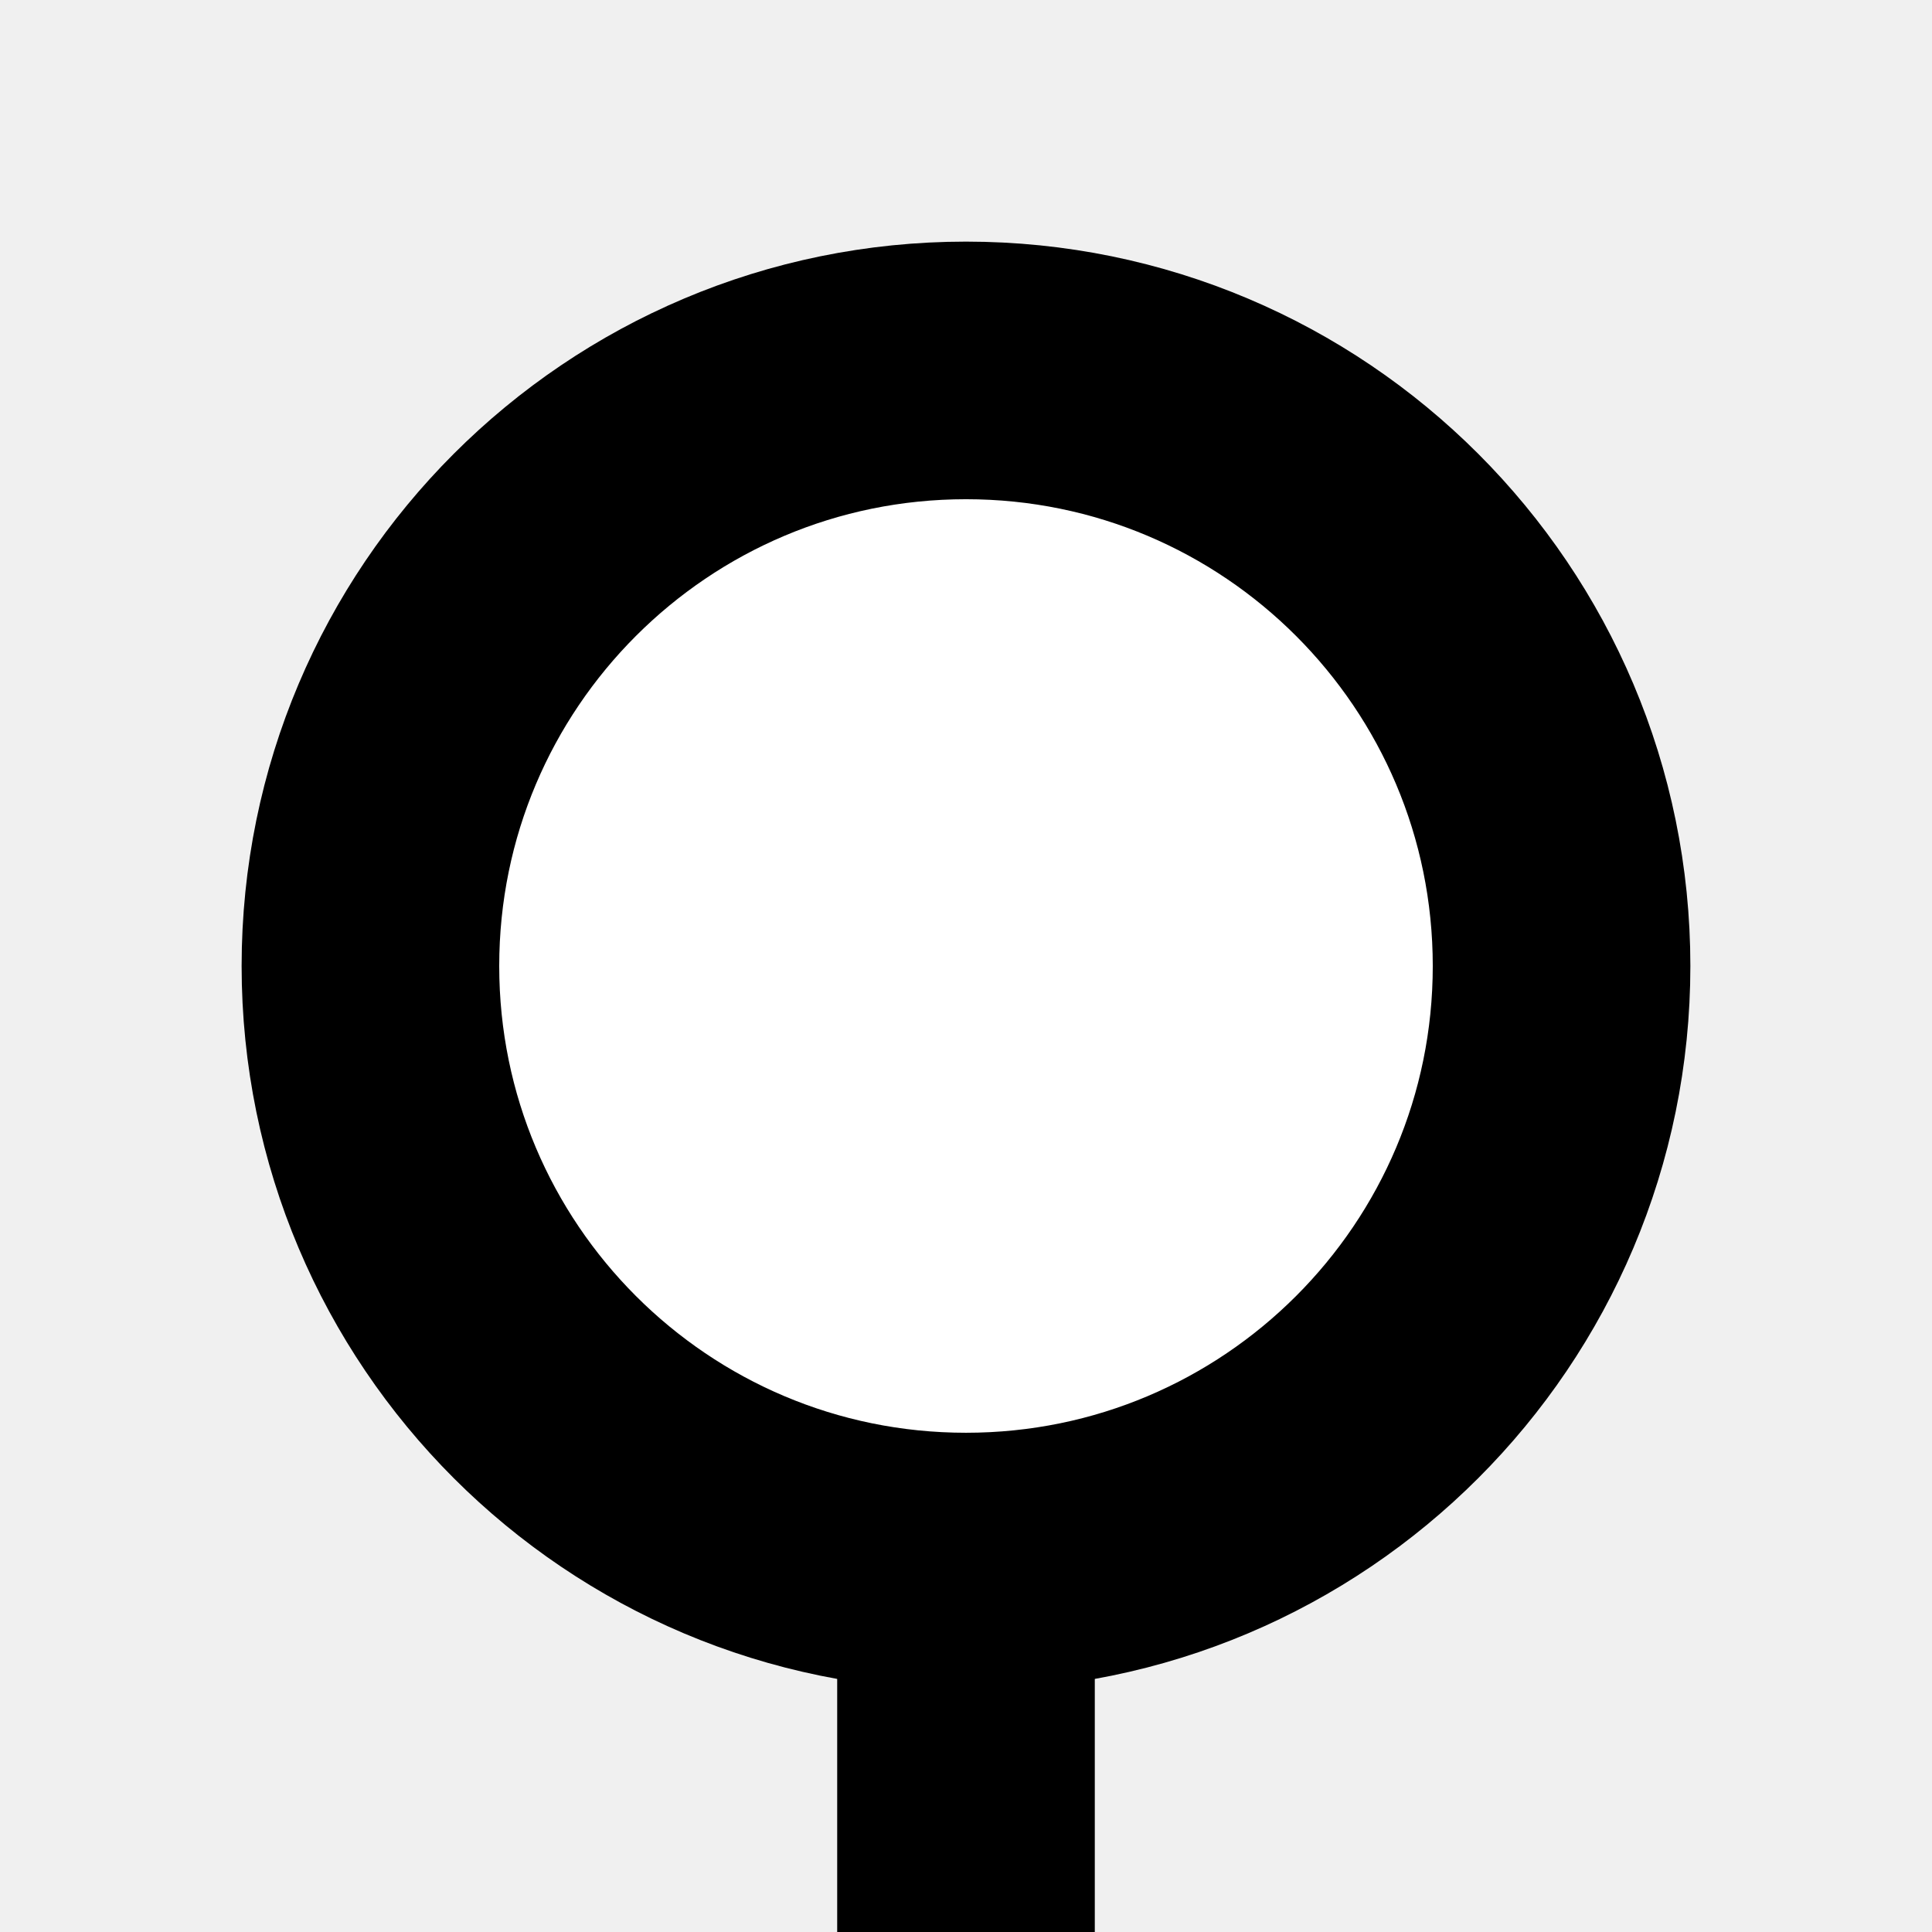
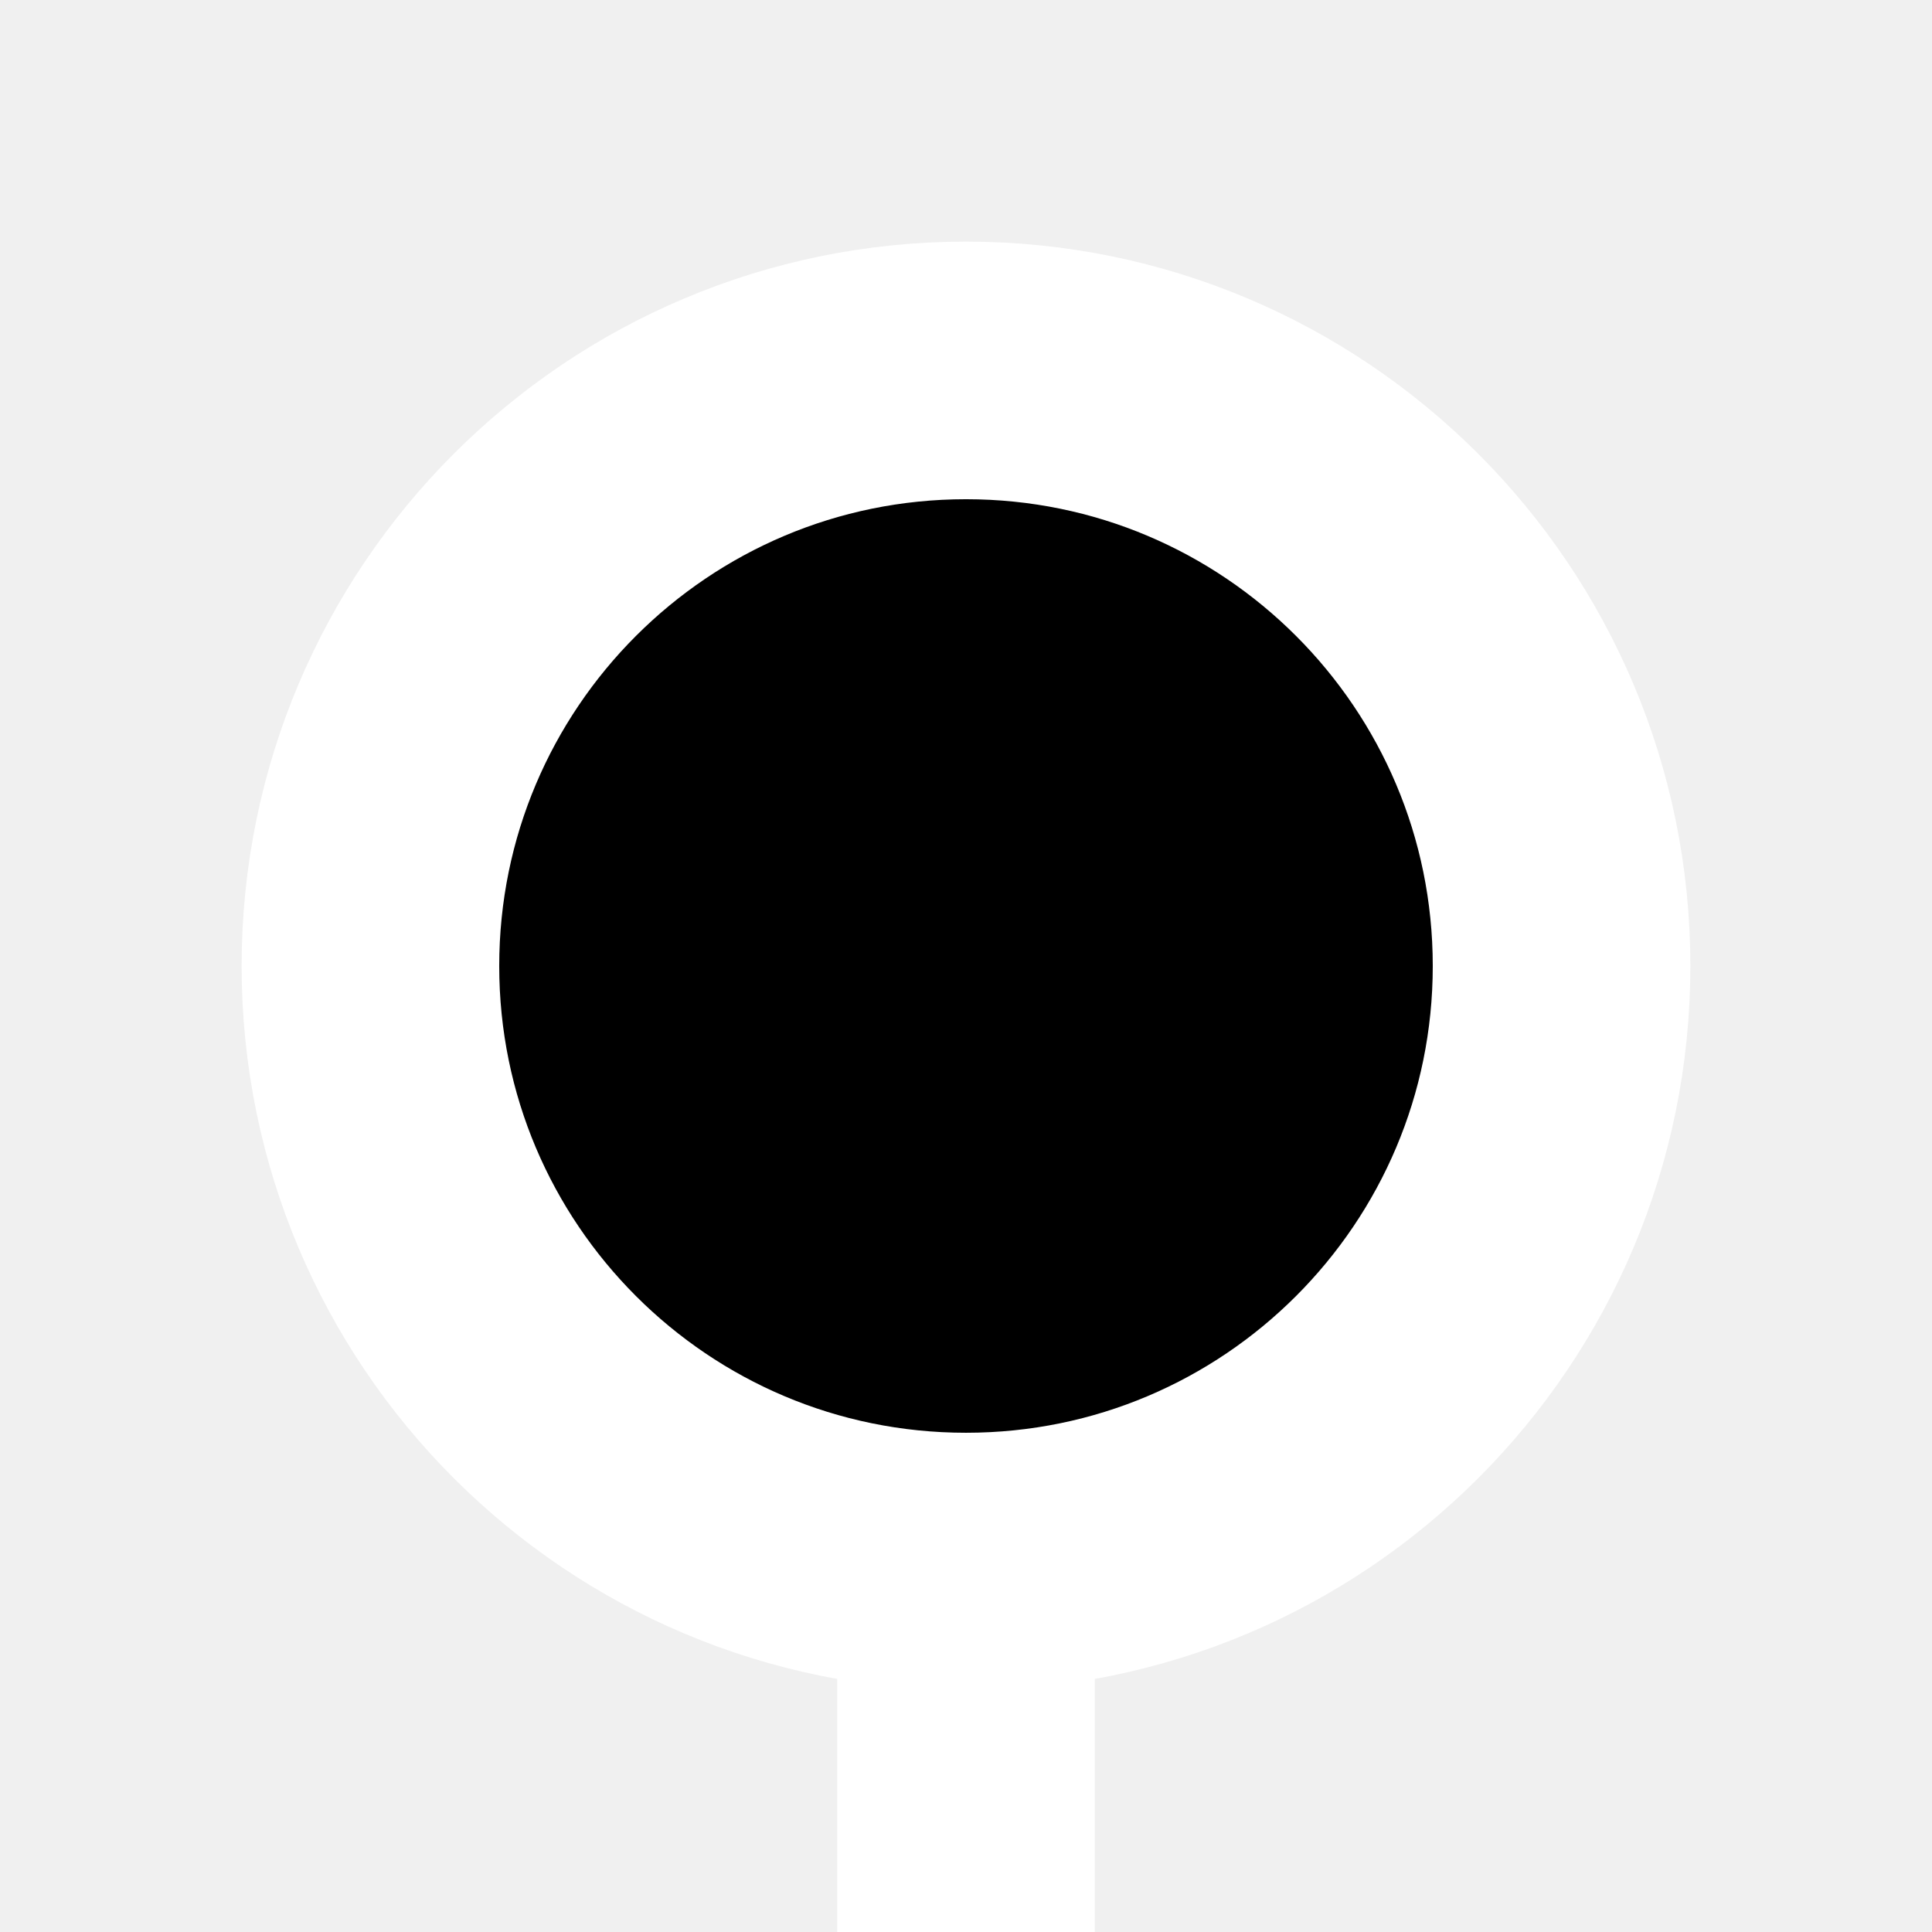
<svg xmlns="http://www.w3.org/2000/svg" width="75mm" height="75mm" viewBox="0 0 75 75" version="1.1" id="svg827">
  <defs id="defs824" />
  <g id="layer1" transform="translate(2.907763,33.91762)">
-     <circle style="fill:#ffffff;stroke:#000000;stroke-width:10;stroke-miterlimit:4;stroke-dasharray:none;stroke-opacity:1" id="path926" cx="34.592" cy="-3.582" r="23.12" transform="scale(1,-1)" />
-     <path style="fill:none;stroke:#000000;stroke-width:10;stroke-linecap:butt;stroke-linejoin:miter;stroke-miterlimit:4;stroke-dasharray:none;stroke-opacity:1" d="M 34.592,28.571 V 43.976" id="path1339" />
+     <circle style="fill:#000000;stroke:#ffffff;stroke-width:10;stroke-miterlimit:4;stroke-dasharray:none;stroke-opacity:1" id="path926" cx="34.592" cy="-3.582" r="23.12" transform="scale(1,-1)" />
+     <path style="fill:none;stroke:#ffffff;stroke-width:10;stroke-linecap:butt;stroke-linejoin:miter;stroke-miterlimit:4;stroke-dasharray:none;stroke-opacity:1" d="M 34.592,28.571 V 43.976" id="path1339" />
  </g>
</svg>
